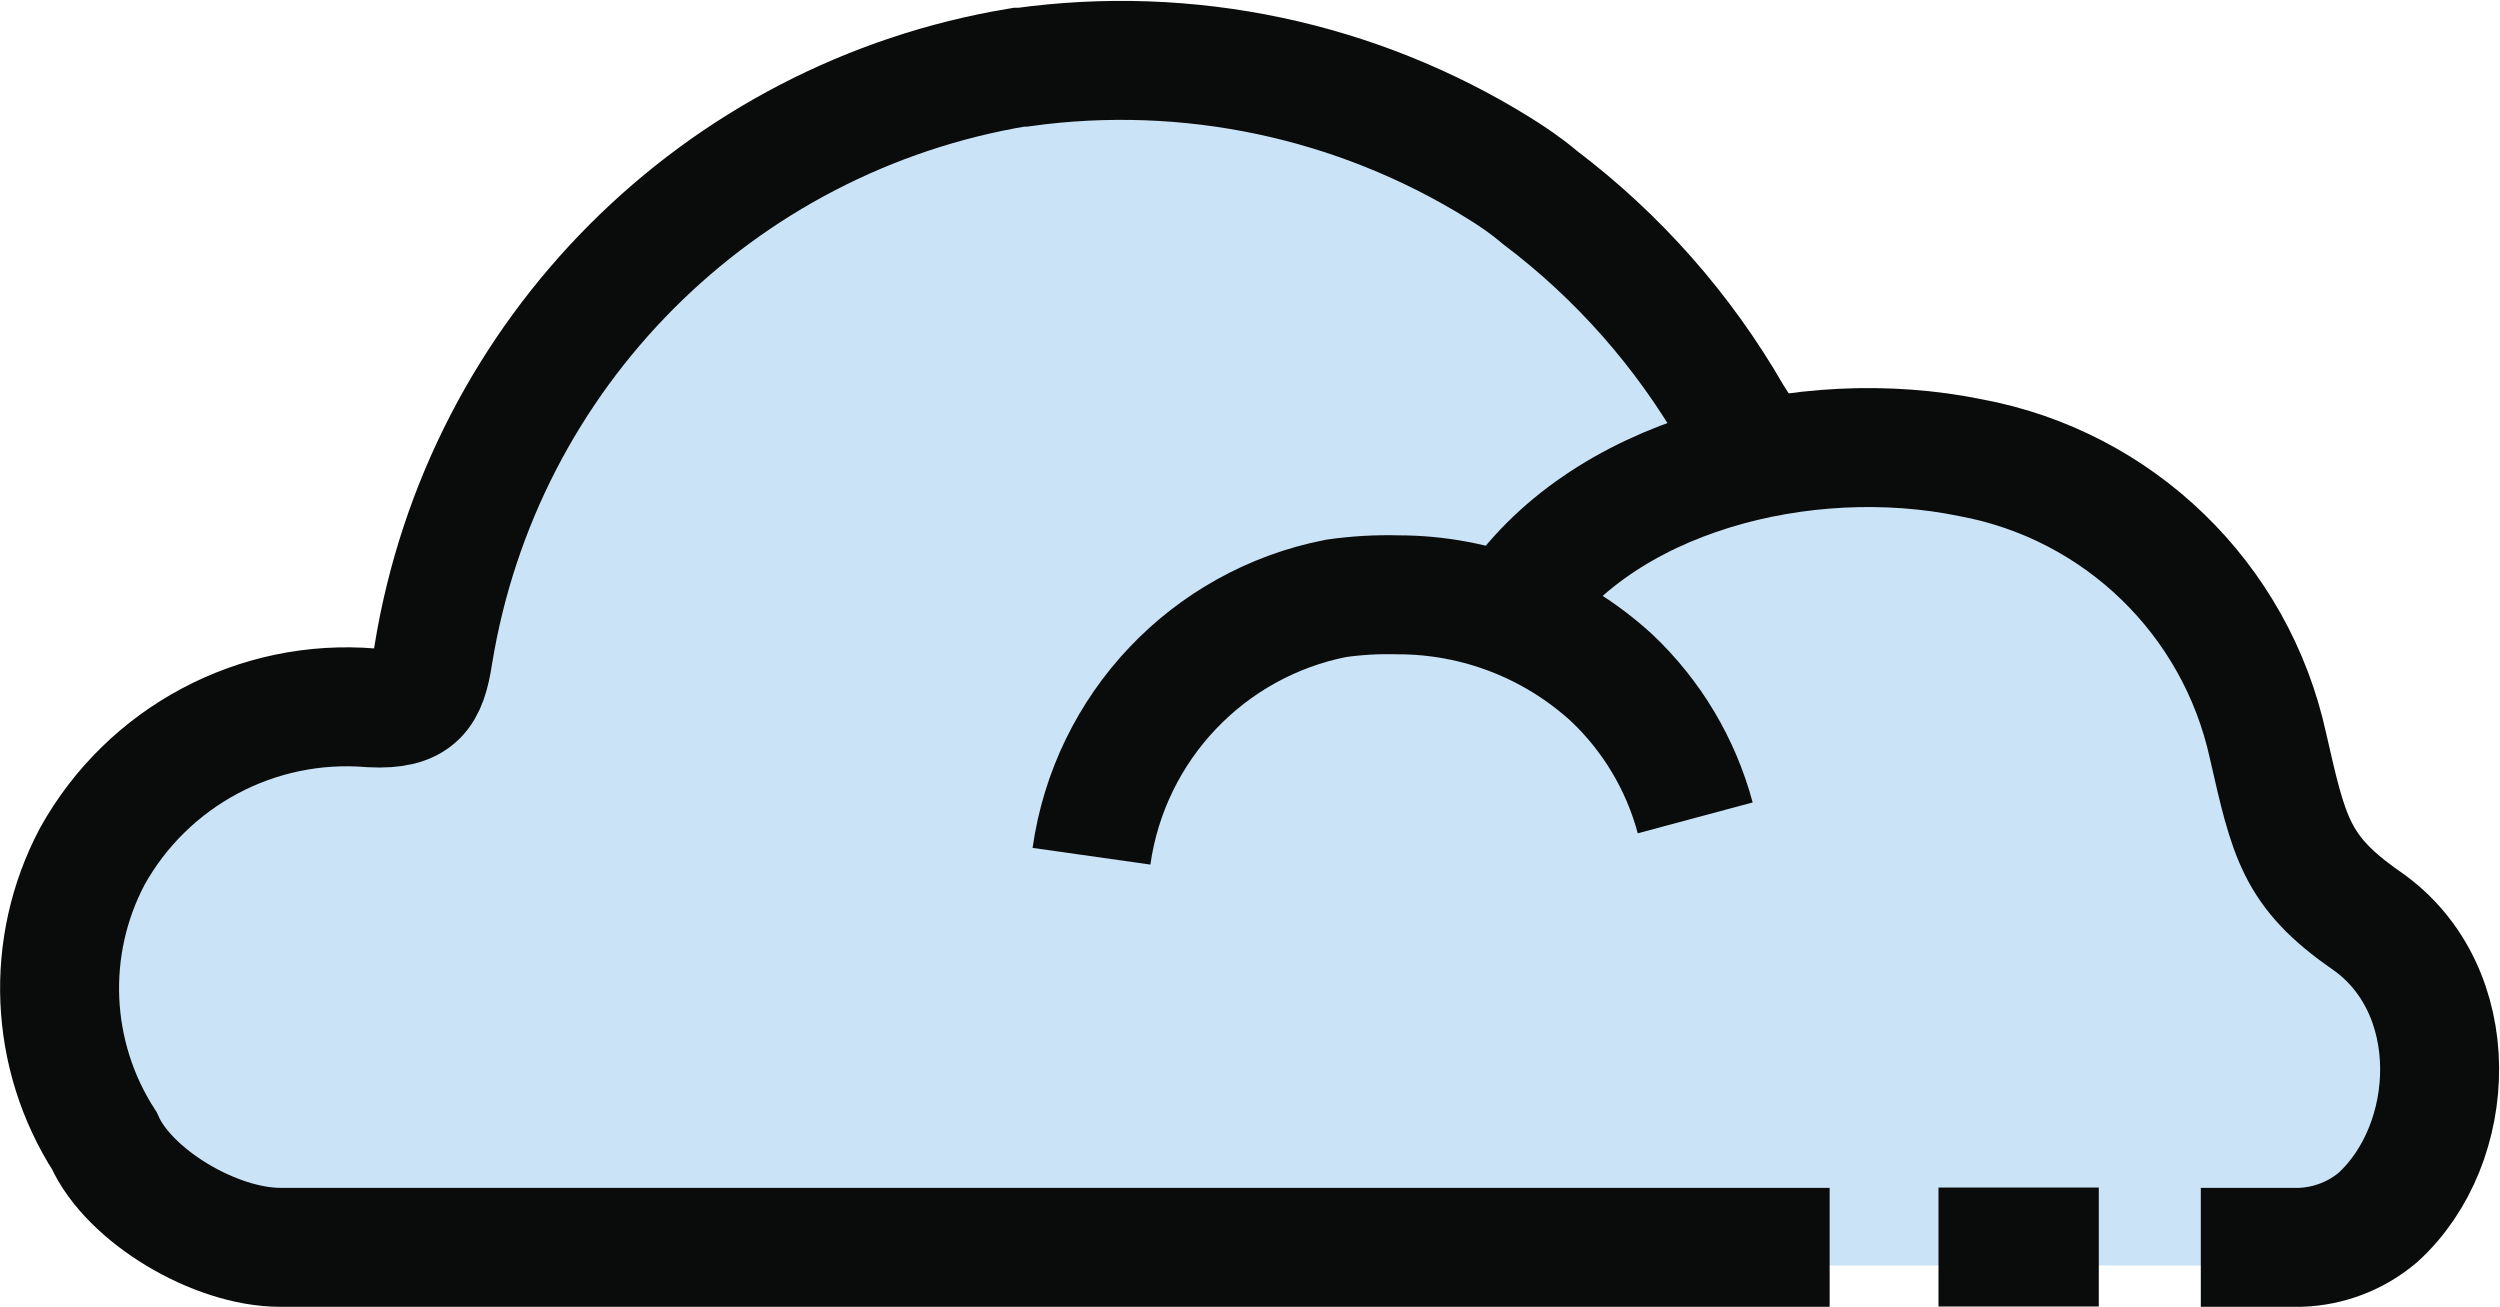
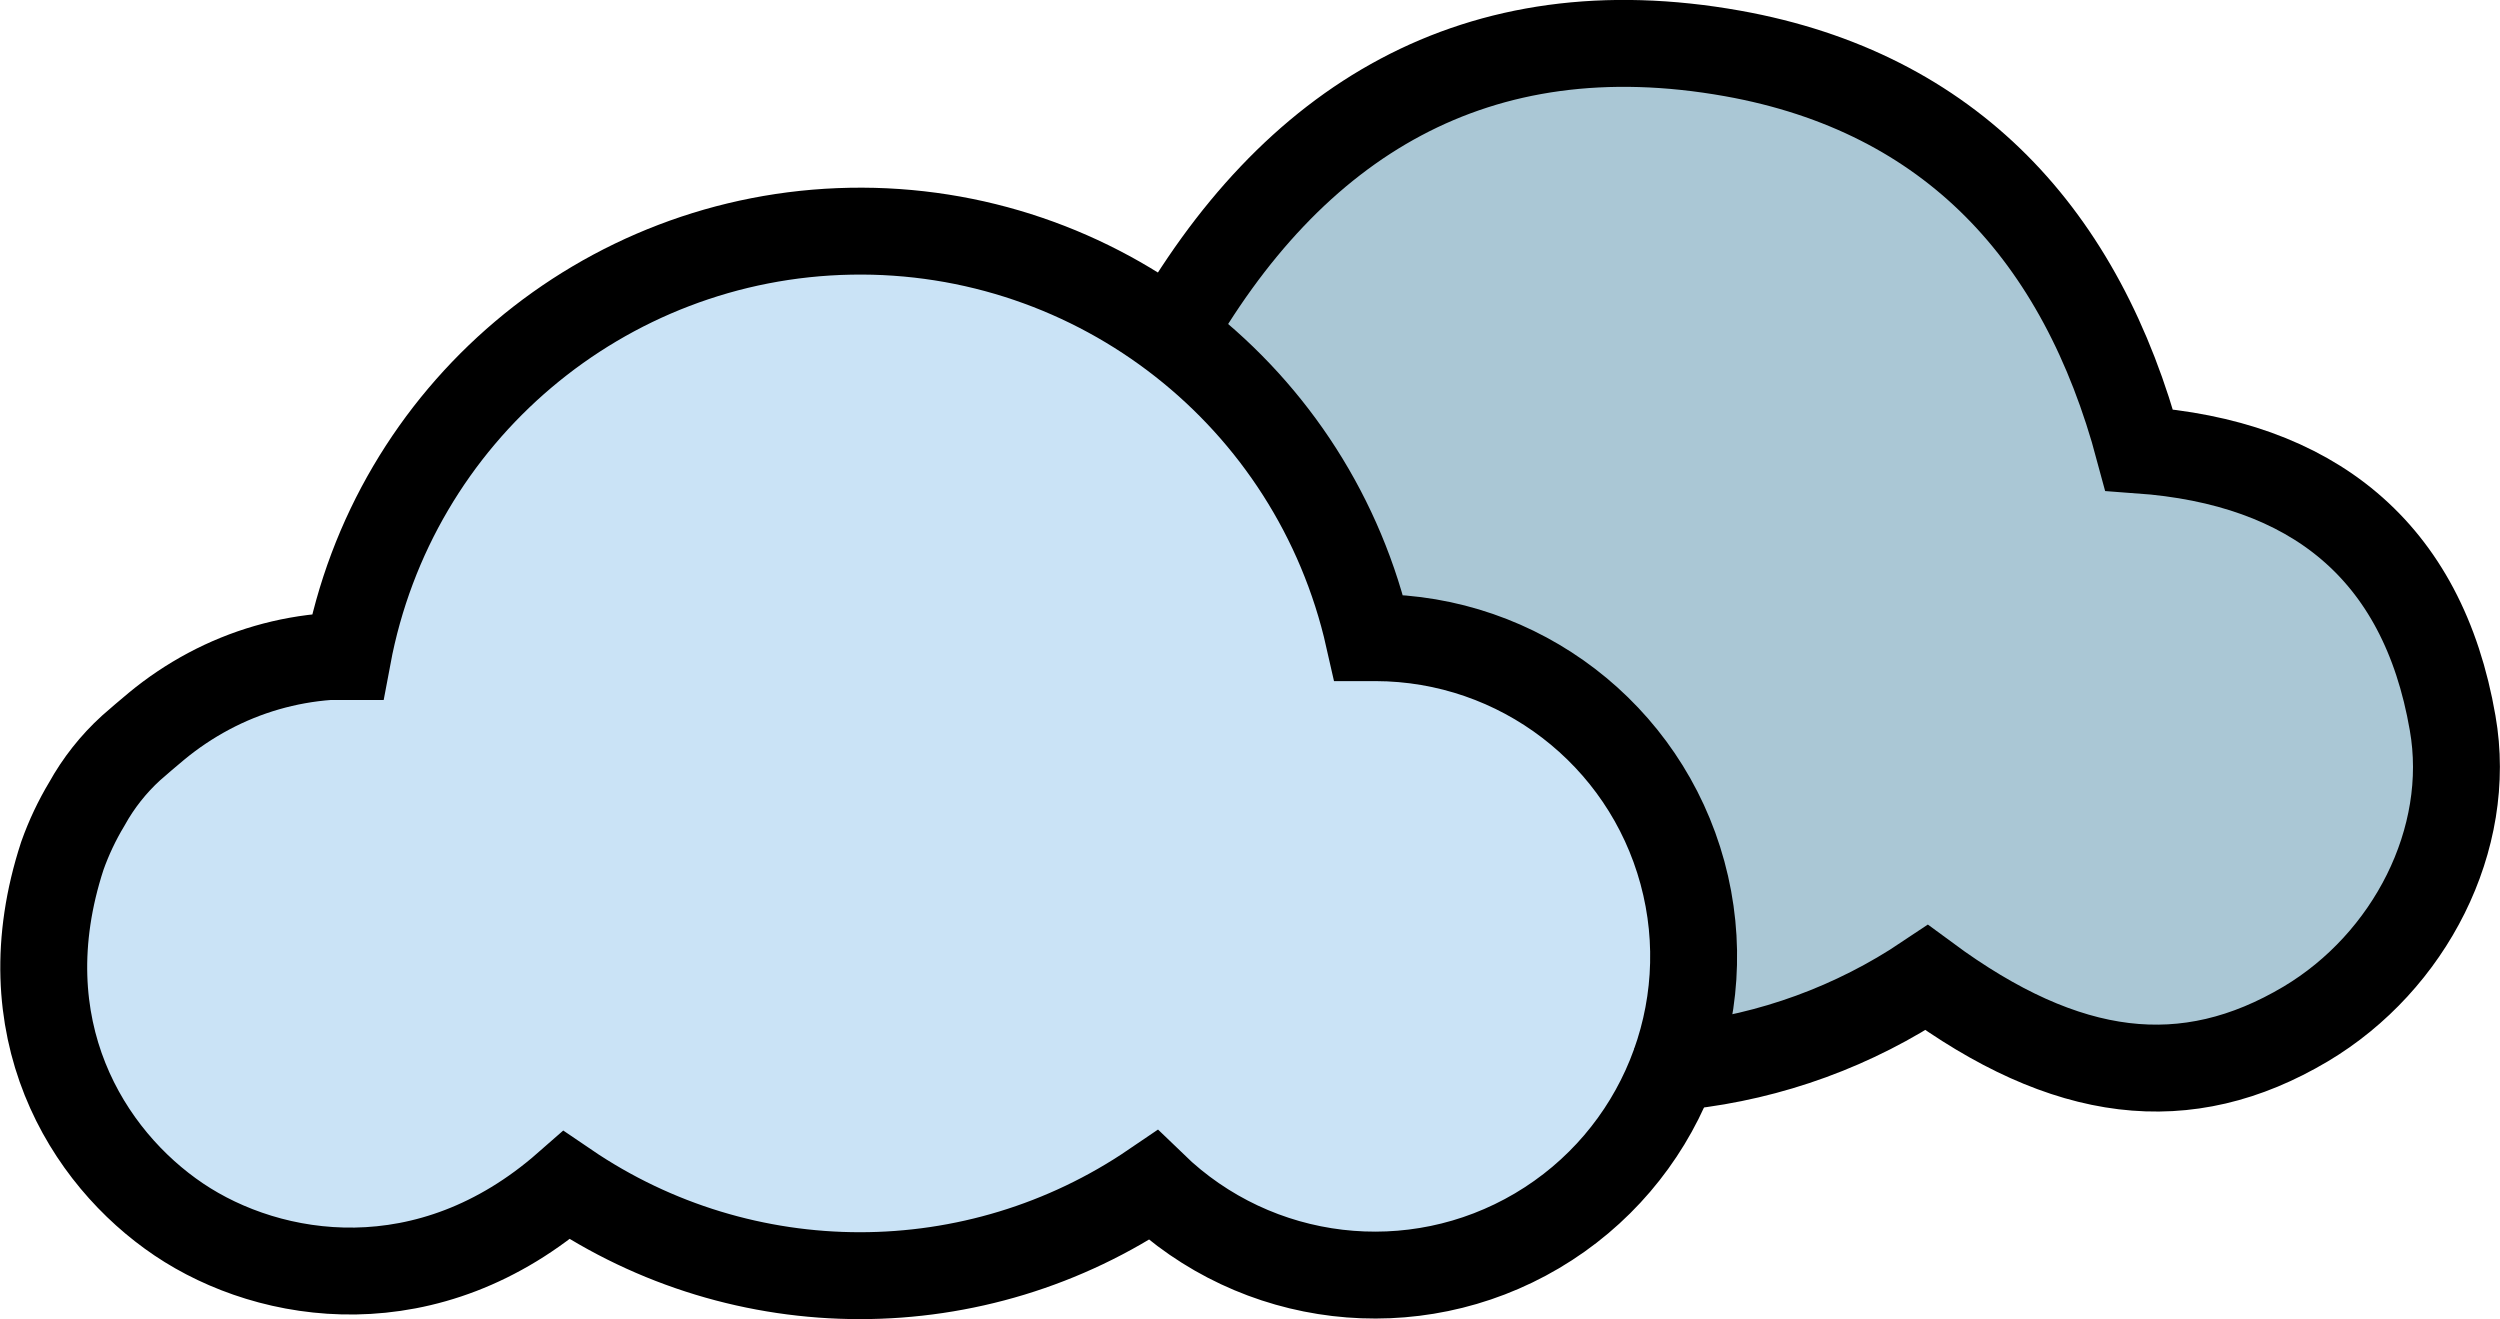
- <svg xmlns="http://www.w3.org/2000/svg" viewBox="0 0 84.06 43.94">
+ <svg xmlns="http://www.w3.org/2000/svg" viewBox="0 0 115.07 60.7">
  <defs>
-     <style>.cls-1{fill:#cae3f6;}.cls-2{fill:none;stroke:#0a0b0b;stroke-miterlimit:10;stroke-width:4px;}</style>
+     <style>.cls-1{fill:#aac7d5;}.cls-2{fill:#cae3f6;}.cls-3{fill:none;stroke:#000;stroke-miterlimit:10;stroke-width:4px;}</style>
  </defs>
  <g id="Layer_2" data-name="Layer 2">
    <g id="Layer_1-2" data-name="Layer 1">
-       <path class="cls-1" d="M61.52,42.56H9.42c-2.18,0-5.08-1.72-5.91-3.59a9.47,9.47,0,0,1-.41-9.55,9.79,9.79,0,0,1,9.38-5c1.57.08,1.89-.49,2.09-1.8A23.9,23.9,0,0,1,34.26,2.88l.12,0a24,24,0,0,1,16,3.38c.47.29.94.6,1.4,1a24.37,24.37,0,0,1,6.46,7.32L59,15.78" />
-       <path class="cls-1" d="M36.7,29.41a10.32,10.32,0,0,1,8.22-8.68,13.4,13.4,0,0,1,2-.15,10.68,10.68,0,0,1,7.19,2.78A10.16,10.16,0,0,1,57,28.12" />
-       <path class="cls-1" d="M50.77,21.22c3-4.64,9.95-6.35,15.49-5.21a12.57,12.57,0,0,1,10,9.69c.7,3.05.93,4.22,3.29,5.85,3.36,2.33,3.12,7.54.4,10a4.26,4.26,0,0,1-2.6,1h-18" />
-       <line class="cls-1" x1="65.18" y1="42.55" x2="70.57" y2="42.55" />
-       <path class="cls-2" d="M61.52,41.94H9.42c-2.18,0-5.08-1.72-5.91-3.58A9.49,9.49,0,0,1,3.1,28.8a9.79,9.79,0,0,1,9.38-5c1.57.08,1.89-.49,2.09-1.79A23.9,23.9,0,0,1,34.26,2.26l.12,0a24.08,24.08,0,0,1,16,3.38c.47.29.94.61,1.4,1a24.49,24.49,0,0,1,6.46,7.32L59,15.16" />
-       <path class="cls-2" d="M36.7,28.79a10.31,10.31,0,0,1,8.22-8.67A12.28,12.28,0,0,1,47,20a10.64,10.64,0,0,1,7.19,2.79A10.08,10.08,0,0,1,57,27.5" />
-       <path class="cls-2" d="M50.77,20.61c3-4.65,9.95-6.36,15.49-5.22a12.58,12.58,0,0,1,10,9.69c.7,3.06.93,4.22,3.29,5.86,3.36,2.32,3.12,7.53.4,10a4.26,4.26,0,0,1-2.6,1H74" />
-       <line class="cls-2" x1="65.18" y1="41.93" x2="70.57" y2="41.93" />
+       <path class="cls-1" d="M76.77,50.17a1.29,1.29,0,0,1,.77-.47,24.92,24.92,0,0,0,11.14-4.1c6.44,4.75,11.95,5.4,17.45,2.13,4.78-2.85,7.7-8.5,6.76-13.84-1.38-8-6.52-12-14.43-12.58C95.82,11.46,89.79,4.89,79.75,3.09,68,1,59.45,6.14,53.73,16.33" />
+       <path class="cls-2" d="M63.32,30,63,30a24,24,0,0,0-47,.87q-.44,0-.87,0a14.06,14.06,0,0,0-5.53,1.6A14.44,14.44,0,0,0,7.2,34.07a14.06,14.06,0,0,0-1.17,1A10.11,10.11,0,0,0,4,37.61,13.24,13.24,0,0,0,2.84,40C.28,48,4,53.91,8.23,56.76s11.5,4,17.85-1.57a24,24,0,0,0,27,0A14.67,14.67,0,1,0,63.32,30Z" />
+       <path class="cls-3" d="M76.77,49.53a1.32,1.32,0,0,1,.77-.46A24.92,24.92,0,0,0,88.68,45c6.44,4.75,11.95,5.4,17.45,2.13,4.78-2.85,7.7-8.5,6.76-13.85-1.38-8-6.52-12-14.43-12.57C95.82,10.83,89.79,4.26,79.75,2.46,68,.36,59.45,5.51,53.73,15.7" />
+       <path class="cls-3" d="M63.32,29.35H63a24,24,0,0,0-47,.87l-.87,0a13.89,13.89,0,0,0-5.53,1.6A14.38,14.38,0,0,0,7.2,33.43c-.4.33-.79.67-1.17,1A10.11,10.11,0,0,0,4,37a13.24,13.24,0,0,0-1.13,2.39C.28,47.32,4,53.28,8.23,56.13s11.5,4,17.85-1.57a24,24,0,0,0,27,0A14.67,14.67,0,1,0,63.32,29.35Z" />
    </g>
  </g>
</svg>
